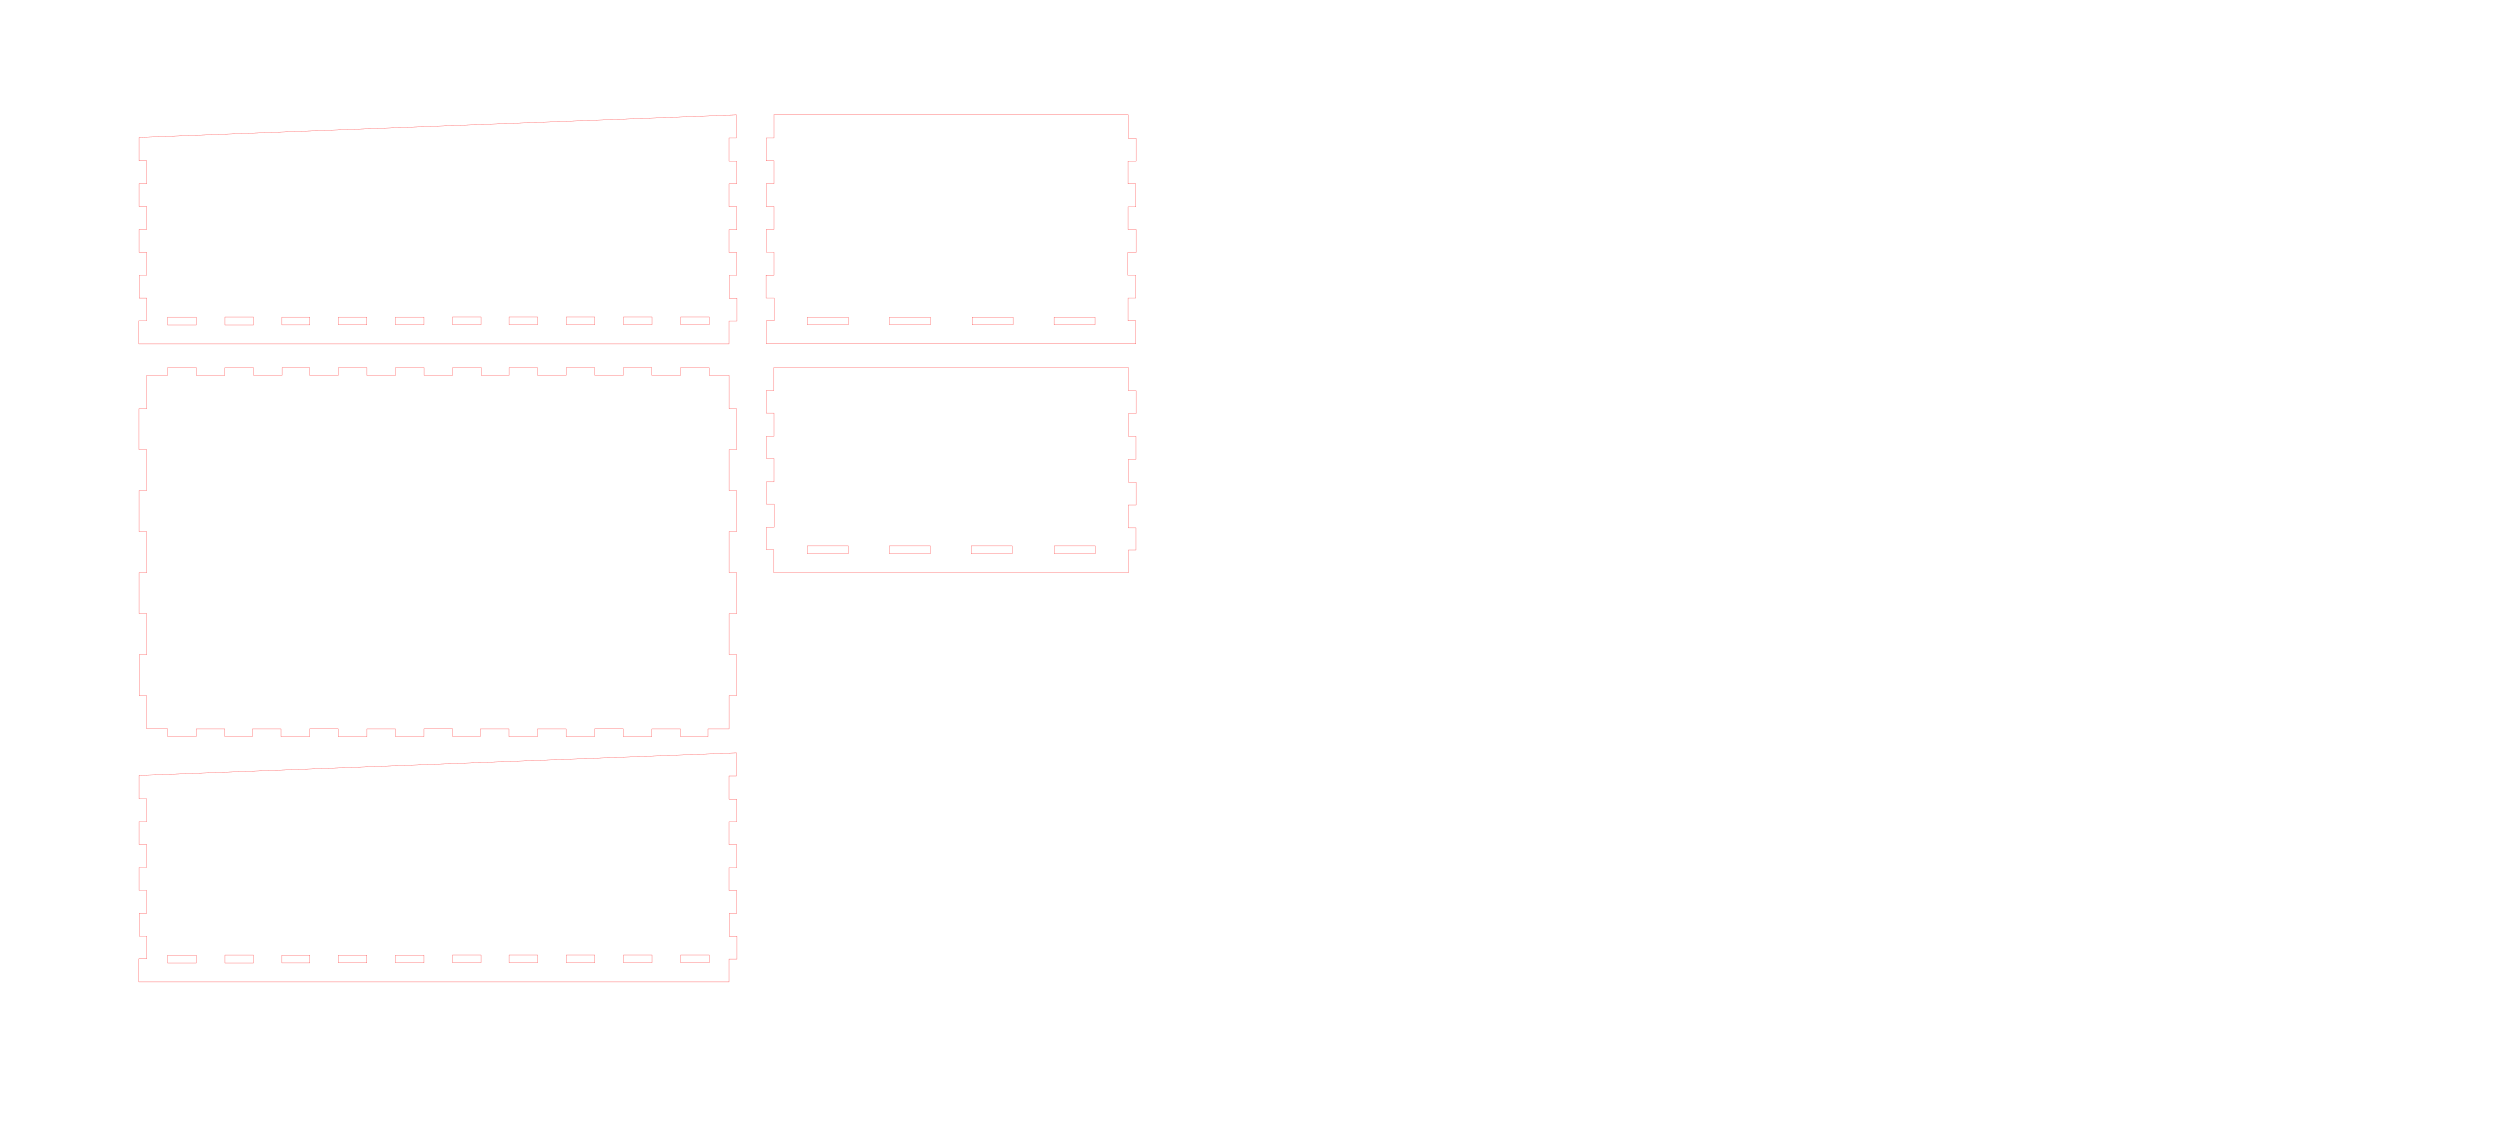
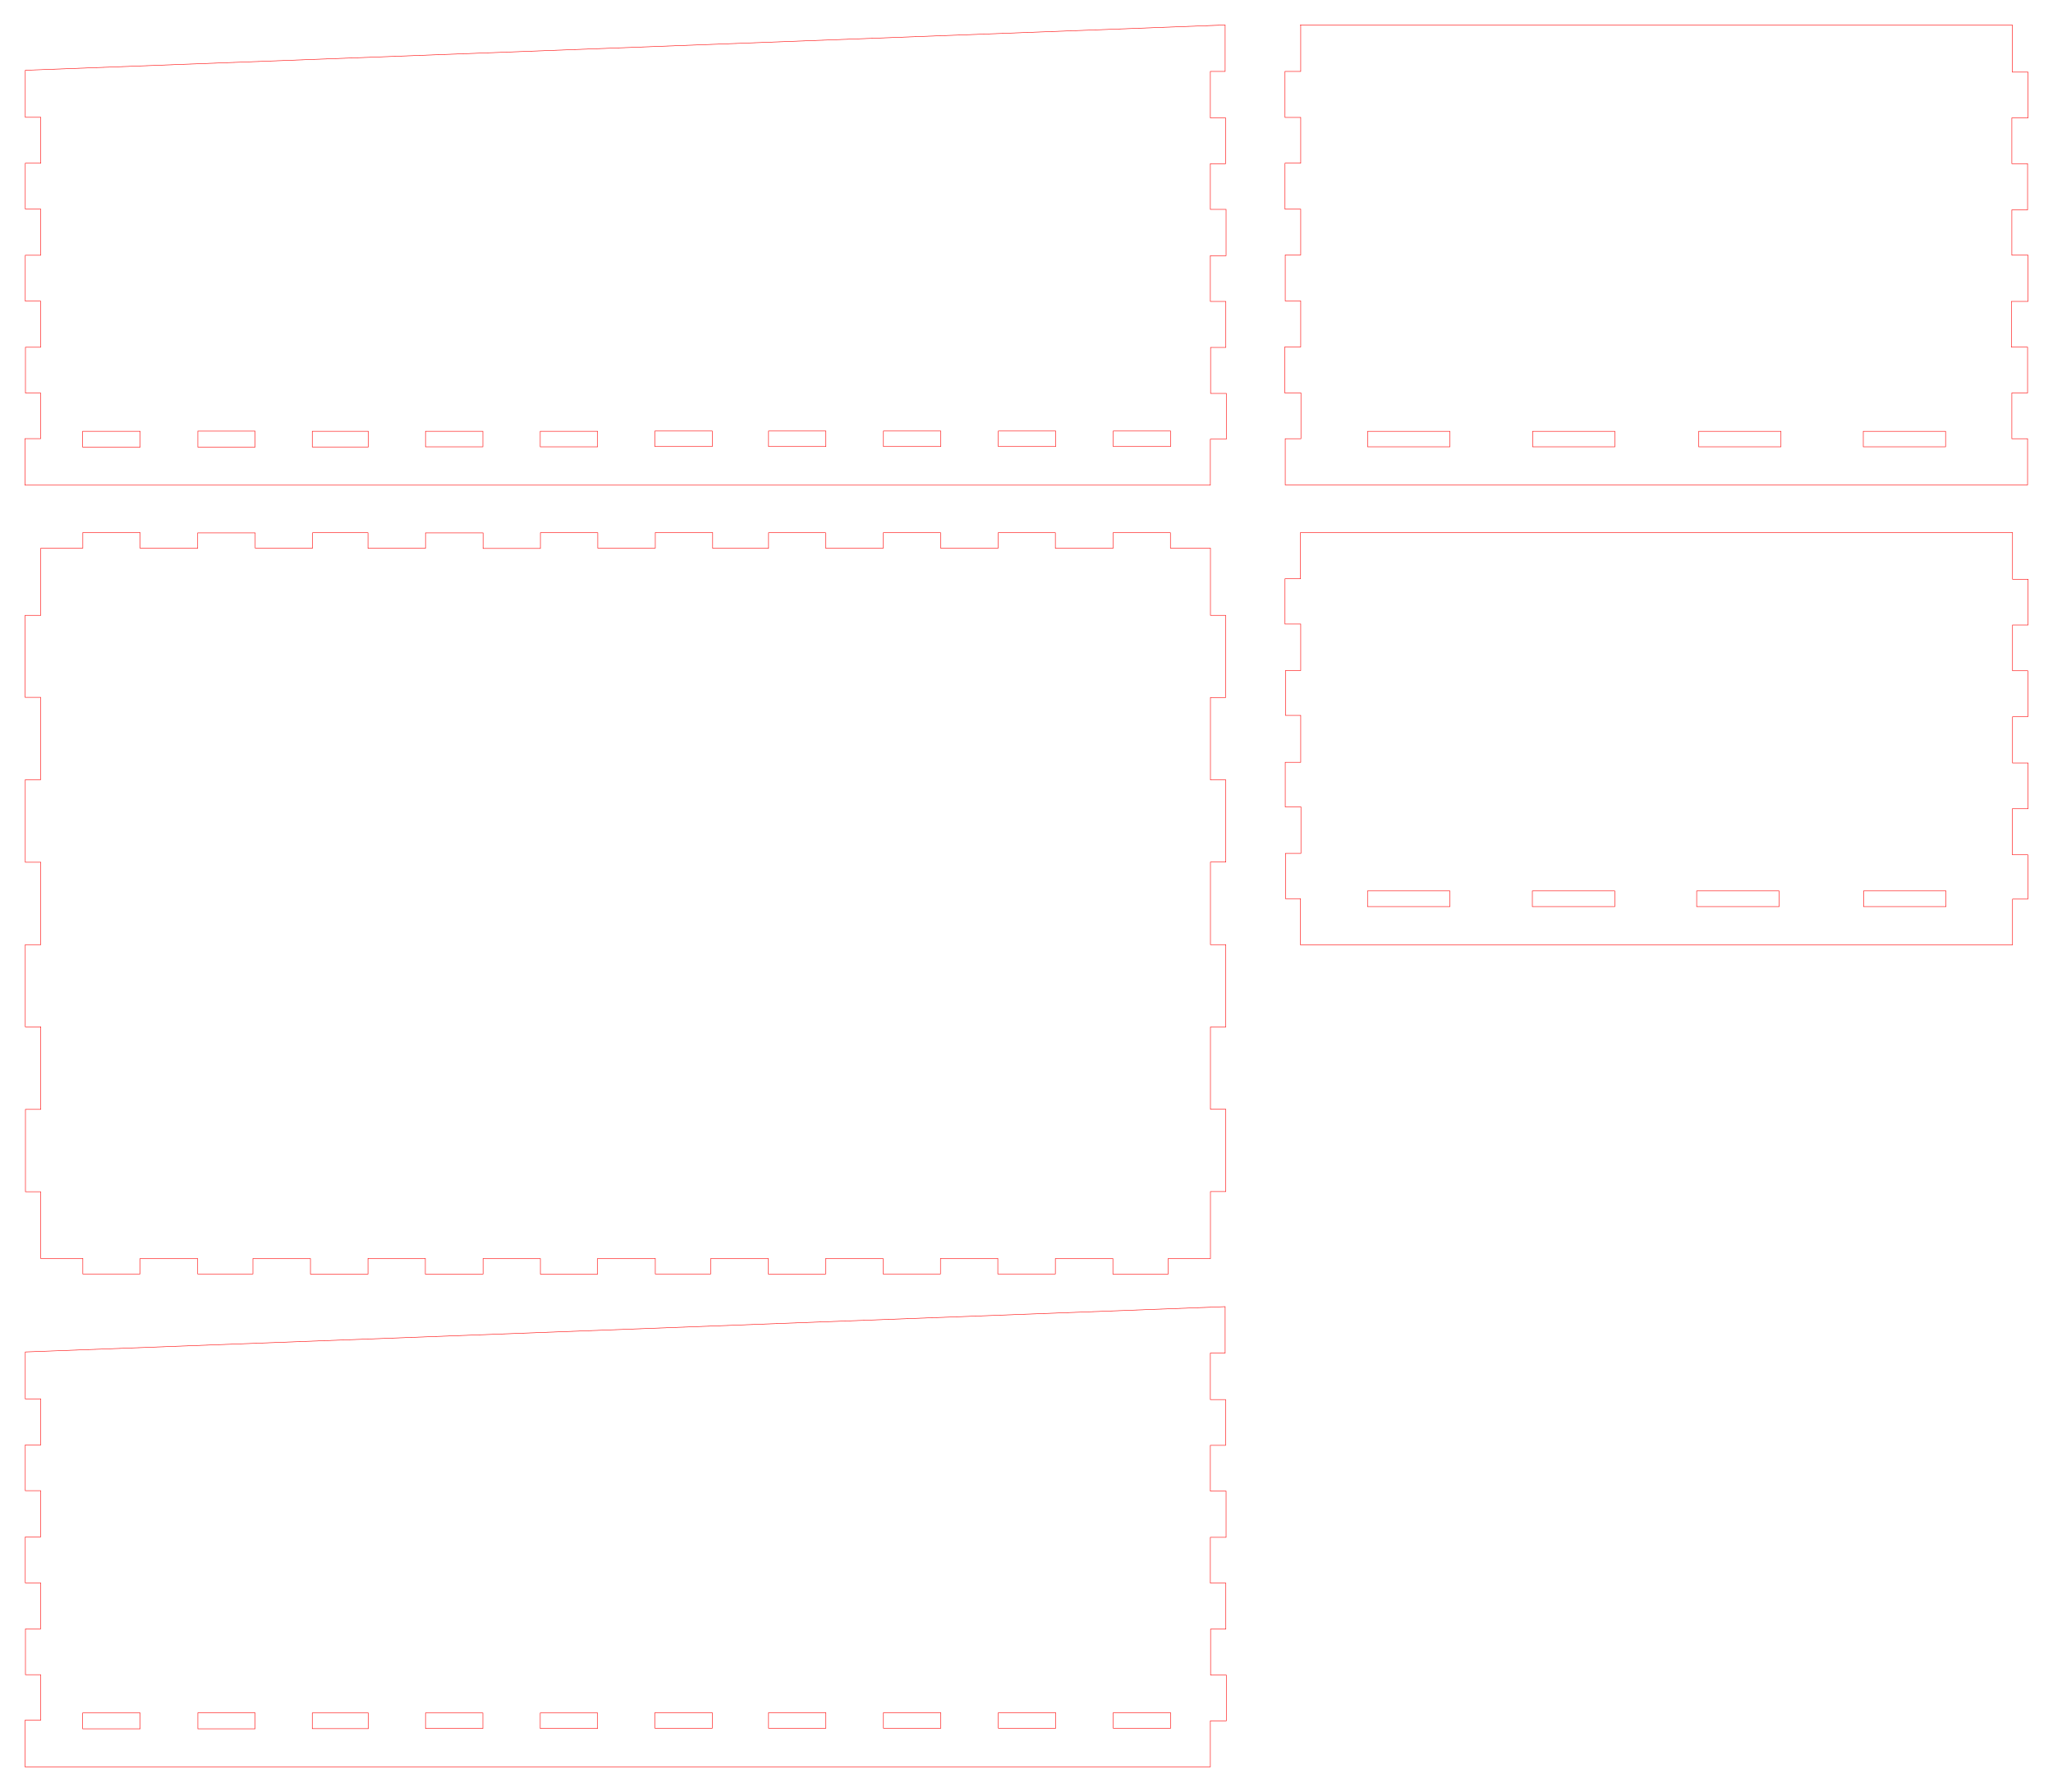
- <svg xmlns="http://www.w3.org/2000/svg" version="1.1" id="svg9789" width="3840" height="1738" viewBox="0 0 3840 1738">
+ <svg xmlns="http://www.w3.org/2000/svg" version="1.1" id="svg9789" width="415.367mm" height="362.493mm" viewBox="0 0 1569.891 1370.052">
  <defs id="defs9793">
    </defs>
-   <path style="fill:#000000;stroke-width:0.378;stroke:#ff0000;stroke-opacity:1;stroke-miterlimit:4;stroke-dasharray:none" d="" id="path9885" />
-   <path style="fill:none;stroke:#ff0000;stroke-width:0.378;stroke-linecap:butt;stroke-linejoin:miter;stroke-opacity:1;stroke-miterlimit:4;stroke-dasharray:none" d="m 213.49,211.049 917.585,-34.639 v 35.523 h -11.311 v 35.523 h 11.664 v 34.993 h -11.664 v 34.993 h 12.018 v 35.346 h -12.018 v 34.993 h 11.841 v 35.169 h -11.664 v 35.169 h 12.018 v 34.993 h -12.194 v 35.169 H 213.319 V 492.701 h 11.997 v -34.866 h -11.622 v -34.991 h 11.622 v -35.241 h -11.747 v -35.116 h 11.747 v -35.366 h -11.747 v -34.991 h 11.872 v -35.116 h -11.872 V 211.049 Z" id="path10186" />
-   <path style="fill:none;stroke:#ff0000;stroke-width:0.378;stroke-linecap:butt;stroke-linejoin:miter;stroke-opacity:1;stroke-miterlimit:4;stroke-dasharray:none" d="m 257.558,487.077 h 43.864 v 12.122 h -43.989 v -12.122 z" id="path10188" />
-   <path style="fill:none;stroke:#ff0000;stroke-width:0.378;stroke-linecap:butt;stroke-linejoin:miter;stroke-opacity:1;stroke-miterlimit:4;stroke-dasharray:none" d="m 345.535,486.952 h 43.739 v 12.247 h -43.739 z" id="path10190" />
-   <path style="fill:none;stroke:#ff0000;stroke-width:0.378;stroke-linecap:butt;stroke-linejoin:miter;stroke-opacity:1;stroke-miterlimit:4;stroke-dasharray:none" d="m 433.387,487.077 h 42.489 v 11.997 h -42.864 v -11.997 z" id="path10192" />
-   <path style="fill:none;stroke:#ff0000;stroke-width:0.378;stroke-linecap:butt;stroke-linejoin:miter;stroke-opacity:1;stroke-miterlimit:4;stroke-dasharray:none" d="m 519.614,487.077 h 43.864 v 11.872 h -43.864 z" id="path10194" />
-   <path style="fill:none;stroke:#ff0000;stroke-width:0.378;stroke-linecap:butt;stroke-linejoin:miter;stroke-miterlimit:4;stroke-dasharray:none;stroke-opacity:1" d="m 607.346,487.077 h 43.864 v 11.872 h -43.864 z" id="path10194-7" />
-   <path style="fill:none;stroke:#ff0000;stroke-width:0.378;stroke-linecap:butt;stroke-linejoin:miter;stroke-miterlimit:4;stroke-dasharray:none;stroke-opacity:1" d="m 695.024,486.89 h 43.864 v 11.872 h -43.864 z" id="path10194-7-6" />
-   <path style="fill:none;stroke:#ff0000;stroke-width:0.378;stroke-linecap:butt;stroke-linejoin:miter;stroke-miterlimit:4;stroke-dasharray:none;stroke-opacity:1" d="m 781.911,486.89 h 43.864 v 11.872 h -43.864 z" id="path10194-7-6-5" />
-   <path style="fill:none;stroke:#ff0000;stroke-width:0.378;stroke-linecap:butt;stroke-linejoin:miter;stroke-miterlimit:4;stroke-dasharray:none;stroke-opacity:1" d="m 869.774,486.89 h 43.864 v 11.872 H 869.774 Z" id="path10194-7-6-5-6" />
-   <path style="fill:none;stroke:#ff0000;stroke-width:0.378;stroke-linecap:butt;stroke-linejoin:miter;stroke-miterlimit:4;stroke-dasharray:none;stroke-opacity:1" d="m 957.638,486.89 h 43.864 v 11.872 h -43.864 z" id="path10194-7-6-5-6-9" />
-   <path style="fill:none;stroke:#ff0000;stroke-width:0.378;stroke-linecap:butt;stroke-linejoin:miter;stroke-miterlimit:4;stroke-dasharray:none;stroke-opacity:1" d="m 1045.501,486.89 h 43.864 v 11.872 h -43.864 z" id="path10194-7-6-5-6-9-3" />
-   <path style="fill:none;stroke:#ff0000;stroke-width:0.378;stroke-linecap:butt;stroke-linejoin:miter;stroke-opacity:1;stroke-miterlimit:4;stroke-dasharray:none" d="m 1188.336,176.409 h 544.683 v 36.053 h 12.018 v 34.993 h -12.371 v 34.993 h 12.018 v 35.346 h -12.018 v 34.639 h 12.371 v 35.346 h -12.725 v 34.993 h 12.371 v 34.993 h -12.018 v 34.993 h 12.018 v 35.346 H 1177.025 v -35.346 h 12.018 v -34.993 h -12.371 v -35.169 h 12.194 v -35.169 h -11.841 v -35.169 h 11.841 v -34.993 h -12.018 v -35.169 h 12.018 v -34.993 h -12.018 v -35.169 h 12.018 v -35.523 z" id="path10305" />
-   <path style="fill:none;stroke:#ff0000;stroke-width:0.378;stroke-linecap:butt;stroke-linejoin:miter;stroke-opacity:1;stroke-miterlimit:4;stroke-dasharray:none" d="m 1239.941,487.102 h 63.004 v 11.841 h -62.916 v -11.841 z" id="path10322" />
-   <path style="fill:none;stroke:#ff0000;stroke-width:0.378;stroke-linecap:butt;stroke-linejoin:miter;stroke-miterlimit:4;stroke-dasharray:none;stroke-opacity:1" d="m 1366.101,487.102 h 63.004 v 11.841 h -62.916 v -11.841 z" id="path10322-4" />
-   <path style="fill:none;stroke:#ff0000;stroke-width:0.378;stroke-linecap:butt;stroke-linejoin:miter;stroke-miterlimit:4;stroke-dasharray:none;stroke-opacity:1" d="m 1493.105,487.102 h 63.004 v 11.841 h -62.916 v -11.841 z" id="path10322-4-5" />
-   <path style="fill:none;stroke:#ff0000;stroke-width:0.378;stroke-linecap:butt;stroke-linejoin:miter;stroke-miterlimit:4;stroke-dasharray:none;stroke-opacity:1" d="m 1618.976,487.102 h 63.004 v 11.841 h -62.916 v -11.841 z" id="path10322-4-2" />
-   <path style="fill:none;stroke:#ff0000;stroke-width:0.378;stroke-linecap:butt;stroke-linejoin:miter;stroke-opacity:1;stroke-miterlimit:4;stroke-dasharray:none" d="m 225.316,576.429 h 32.242 v -11.872 h 43.864 v 11.997 h 43.989 v -11.747 h 43.989 v 11.622 h 43.864 v -11.747 h 42.364 v 11.872 h 43.989 v -11.747 h 43.989 v 11.872 h 43.864 v -11.997 h 43.864 v 11.747 h 43.989 v -11.872 h 43.864 v 11.997 h 42.739 v -11.872 h 43.614 v 11.747 h 44.113 v -11.747 h 43.864 v 11.747 h 43.989 v -11.747 h 43.739 v 11.872 h 44.114 v -11.872 h 43.864 v 11.747 h 30.617 v 51.362 h 11.622 v 62.859 h -11.622 v 62.984 h 11.747 v 62.859 h -11.747 v 63.108 h 11.747 v 62.984 h -11.747 v 62.859 h 11.747 v 62.984 h -11.747 v 51.237 h -32.367 v 11.872 h -42.239 v -11.872 h -43.989 v 11.747 h -43.988 v -11.872 h -43.864 v 11.872 h -43.864 v -11.747 h -43.989 v 11.872 h -43.739 v -11.872 h -44.113 v 11.747 H 695.318 v -11.872 h -44.113 v 11.997 h -43.739 v -11.872 h -43.864 v 11.872 h -44.113 v -11.997 h -43.864 v 11.997 h -43.989 v -11.872 h -43.989 v 11.747 h -42.239 v -11.747 h -44.113 v 11.747 h -43.739 v -11.872 H 225.316 V 1068.55 h -11.622 v -62.983 h 11.747 v -63.108 h -11.872 v -62.859 h 11.872 v -62.984 h -11.872 v -63.108 h 11.747 v -62.984 h -11.872 v -62.734 h 11.997 v -51.362 z" id="path10369" />
-   <path style="fill:none;stroke:#ff0000;stroke-width:0.378;stroke-linecap:butt;stroke-linejoin:miter;stroke-miterlimit:4;stroke-dasharray:none;stroke-opacity:1" d="m 213.49,1191.049 917.585,-34.639 v 35.523 h -11.311 v 35.523 h 11.664 v 34.993 h -11.664 v 34.993 h 12.018 v 35.346 h -12.018 v 34.993 h 11.841 v 35.169 h -11.664 v 35.169 h 12.018 v 34.993 h -12.194 v 35.169 H 213.319 v -35.579 h 11.997 v -34.866 h -11.622 v -34.991 h 11.622 v -35.241 h -11.747 v -35.116 h 11.747 v -35.366 h -11.747 v -34.991 h 11.872 v -35.116 h -11.872 v -35.966 z" id="path10186-5" />
-   <path style="fill:none;stroke:#ff0000;stroke-width:0.378;stroke-linecap:butt;stroke-linejoin:miter;stroke-miterlimit:4;stroke-dasharray:none;stroke-opacity:1" d="m 257.558,1467.077 h 43.864 v 12.122 h -43.989 v -12.122 z" id="path10188-4" />
-   <path style="fill:none;stroke:#ff0000;stroke-width:0.378;stroke-linecap:butt;stroke-linejoin:miter;stroke-miterlimit:4;stroke-dasharray:none;stroke-opacity:1" d="m 345.535,1466.952 h 43.739 v 12.247 h -43.739 z" id="path10190-7" />
-   <path style="fill:none;stroke:#ff0000;stroke-width:0.378;stroke-linecap:butt;stroke-linejoin:miter;stroke-miterlimit:4;stroke-dasharray:none;stroke-opacity:1" d="m 433.387,1467.077 h 42.489 v 11.997 h -42.864 v -11.997 z" id="path10192-4" />
-   <path style="fill:none;stroke:#ff0000;stroke-width:0.378;stroke-linecap:butt;stroke-linejoin:miter;stroke-miterlimit:4;stroke-dasharray:none;stroke-opacity:1" d="m 519.614,1467.077 h 43.864 v 11.872 h -43.864 z" id="path10194-4" />
-   <path style="fill:none;stroke:#ff0000;stroke-width:0.378;stroke-linecap:butt;stroke-linejoin:miter;stroke-miterlimit:4;stroke-dasharray:none;stroke-opacity:1" d="m 607.346,1467.077 h 43.864 v 11.872 h -43.864 z" id="path10194-7-3" />
-   <path style="fill:none;stroke:#ff0000;stroke-width:0.378;stroke-linecap:butt;stroke-linejoin:miter;stroke-miterlimit:4;stroke-dasharray:none;stroke-opacity:1" d="m 695.024,1466.89 h 43.864 v 11.872 h -43.864 z" id="path10194-7-6-0" />
-   <path style="fill:none;stroke:#ff0000;stroke-width:0.378;stroke-linecap:butt;stroke-linejoin:miter;stroke-miterlimit:4;stroke-dasharray:none;stroke-opacity:1" d="m 781.911,1466.89 h 43.864 v 11.872 h -43.864 z" id="path10194-7-6-5-7" />
-   <path style="fill:none;stroke:#ff0000;stroke-width:0.378;stroke-linecap:butt;stroke-linejoin:miter;stroke-miterlimit:4;stroke-dasharray:none;stroke-opacity:1" d="m 869.774,1466.89 h 43.864 v 11.872 H 869.774 Z" id="path10194-7-6-5-6-8" />
-   <path style="fill:none;stroke:#ff0000;stroke-width:0.378;stroke-linecap:butt;stroke-linejoin:miter;stroke-miterlimit:4;stroke-dasharray:none;stroke-opacity:1" d="m 957.638,1466.89 h 43.864 v 11.872 h -43.864 z" id="path10194-7-6-5-6-9-6" />
-   <path style="fill:none;stroke:#ff0000;stroke-width:0.378;stroke-linecap:butt;stroke-linejoin:miter;stroke-miterlimit:4;stroke-dasharray:none;stroke-opacity:1" d="m 1045.502,1466.89 h 43.864 v 11.872 h -43.864 z" id="path10194-7-6-5-6-9-3-8" />
-   <path style="fill:none;stroke:#ff0000;stroke-width:0.378;stroke-linecap:butt;stroke-linejoin:miter;stroke-opacity:1;stroke-miterlimit:4;stroke-dasharray:none" d="m 1188.513,564.51 h 544.683 v 35.7 h 11.841 v 34.993 h -11.841 v 34.993 h 11.664 v 35.169 h -11.664 v 35.346 h 11.841 v 34.993 h -12.018 v 35.169 h 11.841 v 33.932 h -11.664 v 34.993 h -544.507 v -35.346 h -11.488 v -34.639 h 11.841 v -35.523 h -12.018 v -34.109 h 11.841 v -35.876 h -11.664 v -34.286 h 11.664 v -35.523 h -12.018 v -34.639 h 11.841 v -35.346 z" id="path10485" />
-   <path style="fill:none;stroke:#ff0000;stroke-width:0.378;stroke-linecap:butt;stroke-linejoin:miter;stroke-opacity:1;stroke-miterlimit:4;stroke-dasharray:none" d="m 1239.941,838.53 h 63.004 v 12.018 h -63.004 z" id="path10487" />
-   <path style="fill:none;stroke:#ff0000;stroke-width:0.378;stroke-linecap:butt;stroke-linejoin:miter;stroke-miterlimit:4;stroke-dasharray:none;stroke-opacity:1" d="m 1366.001,838.53 h 63.004 v 12.018 h -63.004 z" id="path10487-0" />
-   <path style="fill:none;stroke:#ff0000;stroke-width:0.378;stroke-linecap:butt;stroke-linejoin:miter;stroke-miterlimit:4;stroke-dasharray:none;stroke-opacity:1" d="m 1491.651,838.53 h 63.004 v 12.018 h -63.004 z" id="path10487-0-4" />
-   <path style="fill:none;stroke:#ff0000;stroke-width:0.378;stroke-linecap:butt;stroke-linejoin:miter;stroke-miterlimit:4;stroke-dasharray:none;stroke-opacity:1" d="m 1619.301,838.53 h 63.004 v 12.018 h -63.004 z" id="path10487-0-4-8" />
+   <path style="fill:#000000;stroke:#ff0000;stroke-width:0.378;stroke-miterlimit:4;stroke-dasharray:none;stroke-opacity:1" d="" id="path9885" />
+   <path style="fill:none;stroke:#ff0000;stroke-width:0.378;stroke-linecap:butt;stroke-linejoin:miter;stroke-miterlimit:4;stroke-dasharray:none;stroke-opacity:1" d="M 19.258,53.733 936.842,19.094 v 35.523 h -11.311 v 35.523 h 11.664 v 34.993 h -11.664 v 34.993 h 12.018 v 35.346 h -12.018 v 34.993 h 11.841 v 35.169 h -11.664 v 35.169 h 12.018 v 34.993 h -12.194 v 35.169 H 19.087 v -35.579 h 11.997 v -34.866 h -11.622 v -34.991 h 11.622 v -35.241 h -11.747 v -35.116 h 11.747 v -35.366 h -11.747 v -34.991 h 11.872 V 89.699 h -11.872 v -35.966 z" id="path10186" />
+   <path style="fill:none;stroke:#ff0000;stroke-width:0.378;stroke-linecap:butt;stroke-linejoin:miter;stroke-miterlimit:4;stroke-dasharray:none;stroke-opacity:1" d="m 63.325,329.762 h 43.864 v 12.122 H 63.2 v -12.122 z" id="path10188" />
+   <path style="fill:none;stroke:#ff0000;stroke-width:0.378;stroke-linecap:butt;stroke-linejoin:miter;stroke-miterlimit:4;stroke-dasharray:none;stroke-opacity:1" d="m 151.302,329.637 h 43.739 v 12.247 h -43.739 z" id="path10190" />
+   <path style="fill:none;stroke:#ff0000;stroke-width:0.378;stroke-linecap:butt;stroke-linejoin:miter;stroke-miterlimit:4;stroke-dasharray:none;stroke-opacity:1" d="m 239.154,329.762 h 42.489 v 11.997 h -42.864 v -11.997 z" id="path10192" />
+   <path style="fill:none;stroke:#ff0000;stroke-width:0.378;stroke-linecap:butt;stroke-linejoin:miter;stroke-miterlimit:4;stroke-dasharray:none;stroke-opacity:1" d="m 325.382,329.762 h 43.864 v 11.872 h -43.864 z" id="path10194" />
+   <path style="fill:none;stroke:#ff0000;stroke-width:0.378;stroke-linecap:butt;stroke-linejoin:miter;stroke-miterlimit:4;stroke-dasharray:none;stroke-opacity:1" d="m 413.114,329.762 h 43.864 v 11.872 h -43.864 z" id="path10194-7" />
+   <path style="fill:none;stroke:#ff0000;stroke-width:0.378;stroke-linecap:butt;stroke-linejoin:miter;stroke-miterlimit:4;stroke-dasharray:none;stroke-opacity:1" d="m 500.791,329.574 h 43.864 v 11.872 h -43.864 z" id="path10194-7-6" />
+   <path style="fill:none;stroke:#ff0000;stroke-width:0.378;stroke-linecap:butt;stroke-linejoin:miter;stroke-miterlimit:4;stroke-dasharray:none;stroke-opacity:1" d="m 587.678,329.574 h 43.864 v 11.872 h -43.864 z" id="path10194-7-6-5" />
+   <path style="fill:none;stroke:#ff0000;stroke-width:0.378;stroke-linecap:butt;stroke-linejoin:miter;stroke-miterlimit:4;stroke-dasharray:none;stroke-opacity:1" d="m 675.542,329.574 h 43.864 v 11.872 h -43.864 z" id="path10194-7-6-5-6" />
+   <path style="fill:none;stroke:#ff0000;stroke-width:0.378;stroke-linecap:butt;stroke-linejoin:miter;stroke-miterlimit:4;stroke-dasharray:none;stroke-opacity:1" d="m 763.405,329.574 h 43.864 v 11.872 h -43.864 z" id="path10194-7-6-5-6-9" />
+   <path style="fill:none;stroke:#ff0000;stroke-width:0.378;stroke-linecap:butt;stroke-linejoin:miter;stroke-miterlimit:4;stroke-dasharray:none;stroke-opacity:1" d="m 851.269,329.574 h 43.864 v 11.872 h -43.864 z" id="path10194-7-6-5-6-9-3" />
+   <path style="fill:none;stroke:#ff0000;stroke-width:0.378;stroke-linecap:butt;stroke-linejoin:miter;stroke-miterlimit:4;stroke-dasharray:none;stroke-opacity:1" d="m 994.103,19.094 h 544.683 v 36.053 h 12.018 v 34.993 h -12.371 v 34.993 h 12.018 v 35.346 h -12.018 v 34.639 h 12.371 v 35.346 h -12.725 v 34.993 h 12.371 v 34.993 h -12.018 v 34.993 h 12.018 v 35.346 H 982.792 v -35.346 h 12.018 v -34.993 h -12.371 v -35.169 h 12.194 v -35.169 h -11.841 v -35.169 h 11.841 v -34.993 h -12.018 v -35.169 h 12.018 V 89.786 h -12.018 v -35.169 h 12.018 v -35.523 z" id="path10305" />
+   <path style="fill:none;stroke:#ff0000;stroke-width:0.378;stroke-linecap:butt;stroke-linejoin:miter;stroke-miterlimit:4;stroke-dasharray:none;stroke-opacity:1" d="m 1045.708,329.786 h 63.004 v 11.841 h -62.916 v -11.841 z" id="path10322" />
+   <path style="fill:none;stroke:#ff0000;stroke-width:0.378;stroke-linecap:butt;stroke-linejoin:miter;stroke-miterlimit:4;stroke-dasharray:none;stroke-opacity:1" d="m 1171.869,329.786 h 63.004 v 11.841 h -62.916 v -11.841 z" id="path10322-4" />
+   <path style="fill:none;stroke:#ff0000;stroke-width:0.378;stroke-linecap:butt;stroke-linejoin:miter;stroke-miterlimit:4;stroke-dasharray:none;stroke-opacity:1" d="m 1298.873,329.786 h 63.004 v 11.841 h -62.916 v -11.841 z" id="path10322-4-5" />
+   <path style="fill:none;stroke:#ff0000;stroke-width:0.378;stroke-linecap:butt;stroke-linejoin:miter;stroke-miterlimit:4;stroke-dasharray:none;stroke-opacity:1" d="m 1424.743,329.786 h 63.004 v 11.841 h -62.916 v -11.841 z" id="path10322-4-2" />
+   <path style="fill:none;stroke:#ff0000;stroke-width:0.378;stroke-linecap:butt;stroke-linejoin:miter;stroke-miterlimit:4;stroke-dasharray:none;stroke-opacity:1" d="m 31.083,419.113 h 32.242 v -11.872 h 43.864 v 11.997 h 43.989 v -11.747 h 43.989 v 11.622 h 43.864 v -11.747 h 42.364 v 11.872 h 43.989 v -11.747 h 43.989 v 11.872 h 43.864 v -11.997 h 43.864 v 11.747 h 43.989 v -11.872 h 43.864 v 11.997 h 42.739 v -11.872 h 43.614 v 11.747 h 44.113 v -11.747 h 43.864 v 11.747 h 43.989 v -11.747 h 43.739 v 11.872 h 44.114 v -11.872 h 43.864 v 11.747 h 30.617 v 51.362 h 11.622 v 62.859 h -11.622 v 62.984 h 11.747 v 62.859 h -11.747 v 63.108 h 11.747 v 62.984 h -11.747 V 848.125 h 11.747 v 62.984 h -11.747 v 51.237 h -32.367 v 11.872 h -42.239 v -11.872 h -43.989 v 11.747 H 763.017 v -11.872 h -43.864 v 11.872 h -43.864 v -11.747 h -43.989 v 11.872 h -43.739 v -11.872 h -44.113 v 11.747 h -42.364 v -11.872 h -44.113 v 11.997 h -43.739 v -11.872 h -43.864 v 11.872 h -44.113 v -11.997 h -43.864 v 11.997 h -43.989 v -11.872 h -43.989 v 11.747 h -42.239 v -11.747 h -44.113 v 11.747 H 63.325 V 962.22 H 31.083 V 911.234 H 19.462 V 848.25 h 11.747 v -63.108 h -11.872 V 722.284 h 11.872 v -62.984 h -11.872 v -63.108 h 11.747 v -62.984 h -11.872 v -62.734 h 11.997 v -51.362 z" id="path10369" />
+   <path style="fill:none;stroke:#ff0000;stroke-width:0.378;stroke-linecap:butt;stroke-linejoin:miter;stroke-miterlimit:4;stroke-dasharray:none;stroke-opacity:1" d="M 19.258,1033.734 936.843,999.095 v 35.523 h -11.311 v 35.523 h 11.664 v 34.993 h -11.664 v 34.993 h 12.018 v 35.346 h -12.018 v 34.993 h 11.841 v 35.169 h -11.664 v 35.169 h 12.018 v 34.993 h -12.194 v 35.169 H 19.087 v -35.579 h 11.997 v -34.866 h -11.622 v -34.991 h 11.622 v -35.241 h -11.747 v -35.116 h 11.747 v -35.366 h -11.747 v -34.991 h 11.872 v -35.116 h -11.872 v -35.966 z" id="path10186-5" />
+   <path style="fill:none;stroke:#ff0000;stroke-width:0.378;stroke-linecap:butt;stroke-linejoin:miter;stroke-miterlimit:4;stroke-dasharray:none;stroke-opacity:1" d="m 63.325,1309.762 h 43.864 v 12.122 H 63.2 v -12.122 z" id="path10188-4" />
+   <path style="fill:none;stroke:#ff0000;stroke-width:0.378;stroke-linecap:butt;stroke-linejoin:miter;stroke-miterlimit:4;stroke-dasharray:none;stroke-opacity:1" d="m 151.302,1309.637 h 43.739 v 12.247 h -43.739 z" id="path10190-7" />
+   <path style="fill:none;stroke:#ff0000;stroke-width:0.378;stroke-linecap:butt;stroke-linejoin:miter;stroke-miterlimit:4;stroke-dasharray:none;stroke-opacity:1" d="m 239.154,1309.762 h 42.489 v 11.997 h -42.864 v -11.997 z" id="path10192-4" />
+   <path style="fill:none;stroke:#ff0000;stroke-width:0.378;stroke-linecap:butt;stroke-linejoin:miter;stroke-miterlimit:4;stroke-dasharray:none;stroke-opacity:1" d="m 325.382,1309.762 h 43.864 v 11.872 h -43.864 z" id="path10194-4" />
+   <path style="fill:none;stroke:#ff0000;stroke-width:0.378;stroke-linecap:butt;stroke-linejoin:miter;stroke-miterlimit:4;stroke-dasharray:none;stroke-opacity:1" d="m 413.114,1309.762 h 43.864 v 11.872 h -43.864 z" id="path10194-7-3" />
+   <path style="fill:none;stroke:#ff0000;stroke-width:0.378;stroke-linecap:butt;stroke-linejoin:miter;stroke-miterlimit:4;stroke-dasharray:none;stroke-opacity:1" d="m 500.791,1309.575 h 43.864 v 11.872 h -43.864 z" id="path10194-7-6-0" />
+   <path style="fill:none;stroke:#ff0000;stroke-width:0.378;stroke-linecap:butt;stroke-linejoin:miter;stroke-miterlimit:4;stroke-dasharray:none;stroke-opacity:1" d="m 587.678,1309.575 h 43.864 v 11.872 h -43.864 z" id="path10194-7-6-5-7" />
+   <path style="fill:none;stroke:#ff0000;stroke-width:0.378;stroke-linecap:butt;stroke-linejoin:miter;stroke-miterlimit:4;stroke-dasharray:none;stroke-opacity:1" d="m 675.542,1309.575 h 43.864 v 11.872 h -43.864 z" id="path10194-7-6-5-6-8" />
+   <path style="fill:none;stroke:#ff0000;stroke-width:0.378;stroke-linecap:butt;stroke-linejoin:miter;stroke-miterlimit:4;stroke-dasharray:none;stroke-opacity:1" d="m 763.405,1309.575 h 43.864 v 11.872 h -43.864 z" id="path10194-7-6-5-6-9-6" />
+   <path style="fill:none;stroke:#ff0000;stroke-width:0.378;stroke-linecap:butt;stroke-linejoin:miter;stroke-miterlimit:4;stroke-dasharray:none;stroke-opacity:1" d="m 851.269,1309.575 h 43.864 v 11.872 h -43.864 z" id="path10194-7-6-5-6-9-3-8" />
+   <path style="fill:none;stroke:#ff0000;stroke-width:0.378;stroke-linecap:butt;stroke-linejoin:miter;stroke-miterlimit:4;stroke-dasharray:none;stroke-opacity:1" d="m 994.28,407.194 h 544.683 v 35.7 h 11.841 v 34.993 h -11.841 v 34.993 h 11.664 v 35.169 h -11.664 v 35.346 h 11.841 v 34.993 h -12.018 v 35.169 h 11.841 v 33.932 h -11.664 v 34.993 H 994.457 v -35.346 h -11.488 v -34.639 h 11.841 v -35.523 h -12.018 v -34.109 h 11.841 v -35.876 h -11.664 v -34.286 h 11.664 V 477.179 h -12.018 v -34.639 h 11.841 v -35.346 z" id="path10485" />
+   <path style="fill:none;stroke:#ff0000;stroke-width:0.378;stroke-linecap:butt;stroke-linejoin:miter;stroke-miterlimit:4;stroke-dasharray:none;stroke-opacity:1" d="m 1045.708,681.215 h 63.004 v 12.018 h -63.004 z" id="path10487" />
+   <path style="fill:none;stroke:#ff0000;stroke-width:0.378;stroke-linecap:butt;stroke-linejoin:miter;stroke-miterlimit:4;stroke-dasharray:none;stroke-opacity:1" d="m 1171.768,681.215 h 63.004 v 12.018 h -63.004 z" id="path10487-0" />
+   <path style="fill:none;stroke:#ff0000;stroke-width:0.378;stroke-linecap:butt;stroke-linejoin:miter;stroke-miterlimit:4;stroke-dasharray:none;stroke-opacity:1" d="m 1297.418,681.215 h 63.004 v 12.018 h -63.004 z" id="path10487-0-4" />
+   <path style="fill:none;stroke:#ff0000;stroke-width:0.378;stroke-linecap:butt;stroke-linejoin:miter;stroke-miterlimit:4;stroke-dasharray:none;stroke-opacity:1" d="m 1425.069,681.215 h 63.004 v 12.018 h -63.004 z" id="path10487-0-4-8" />
</svg>
